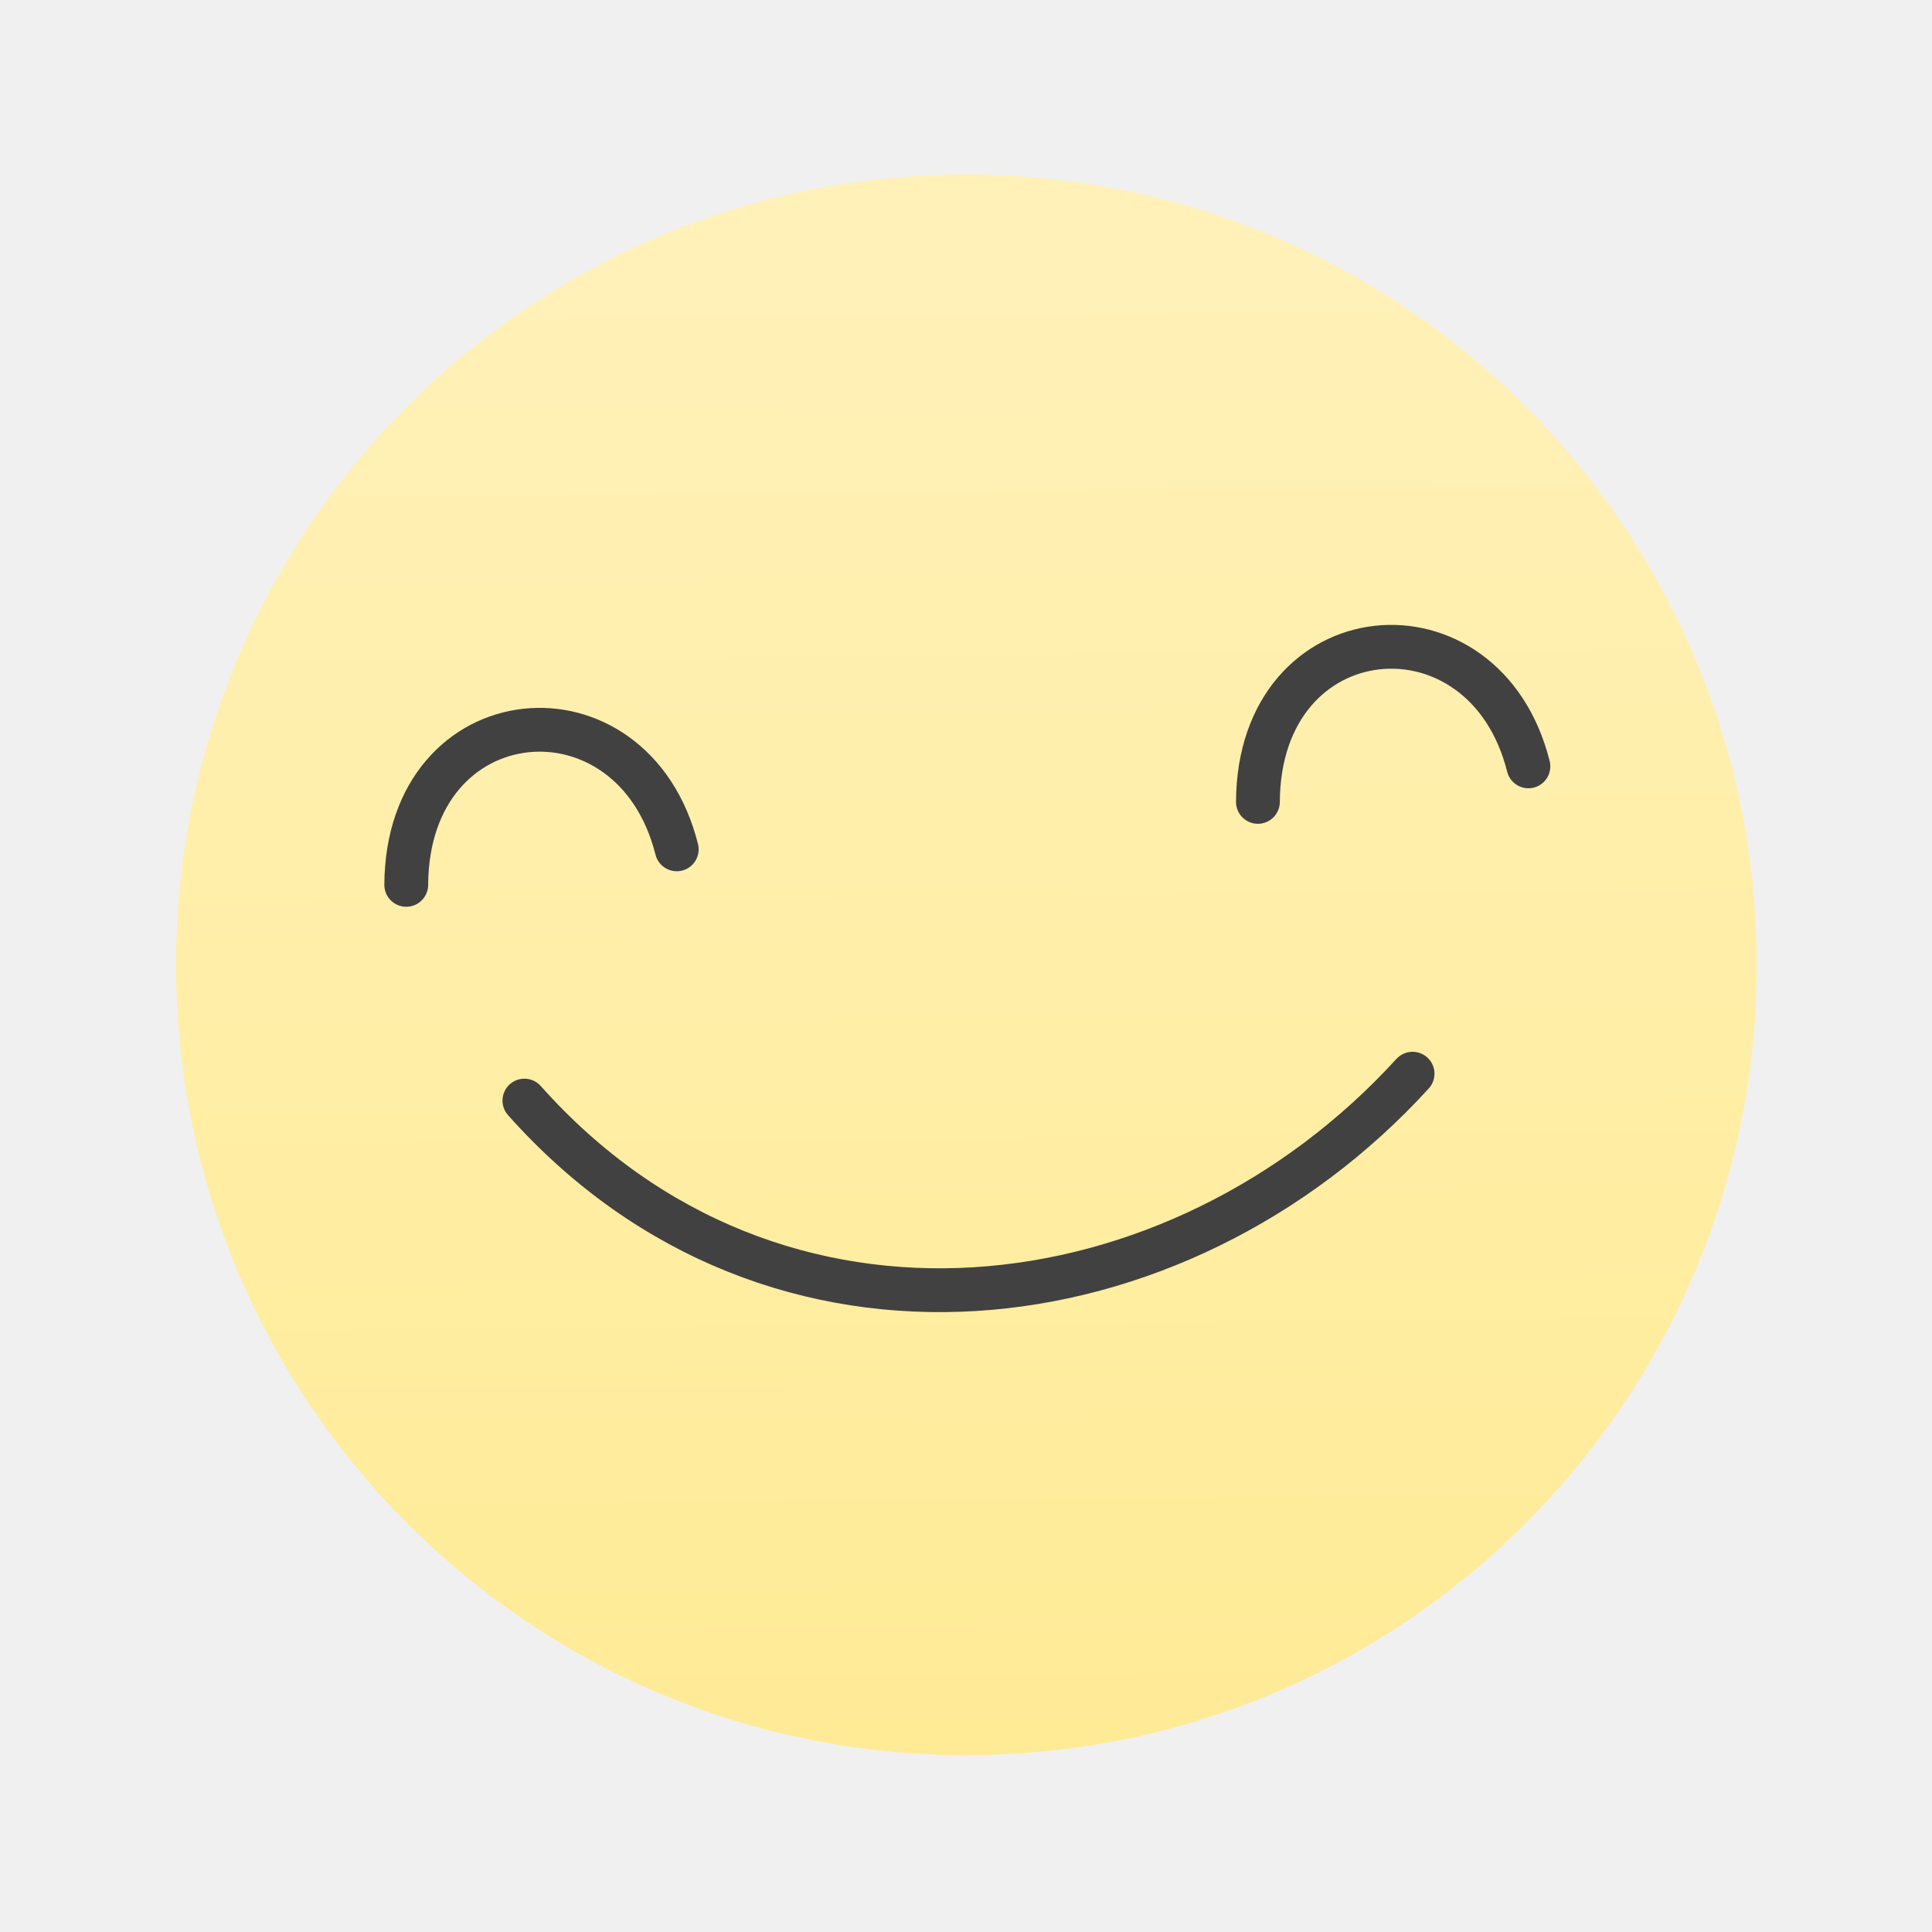
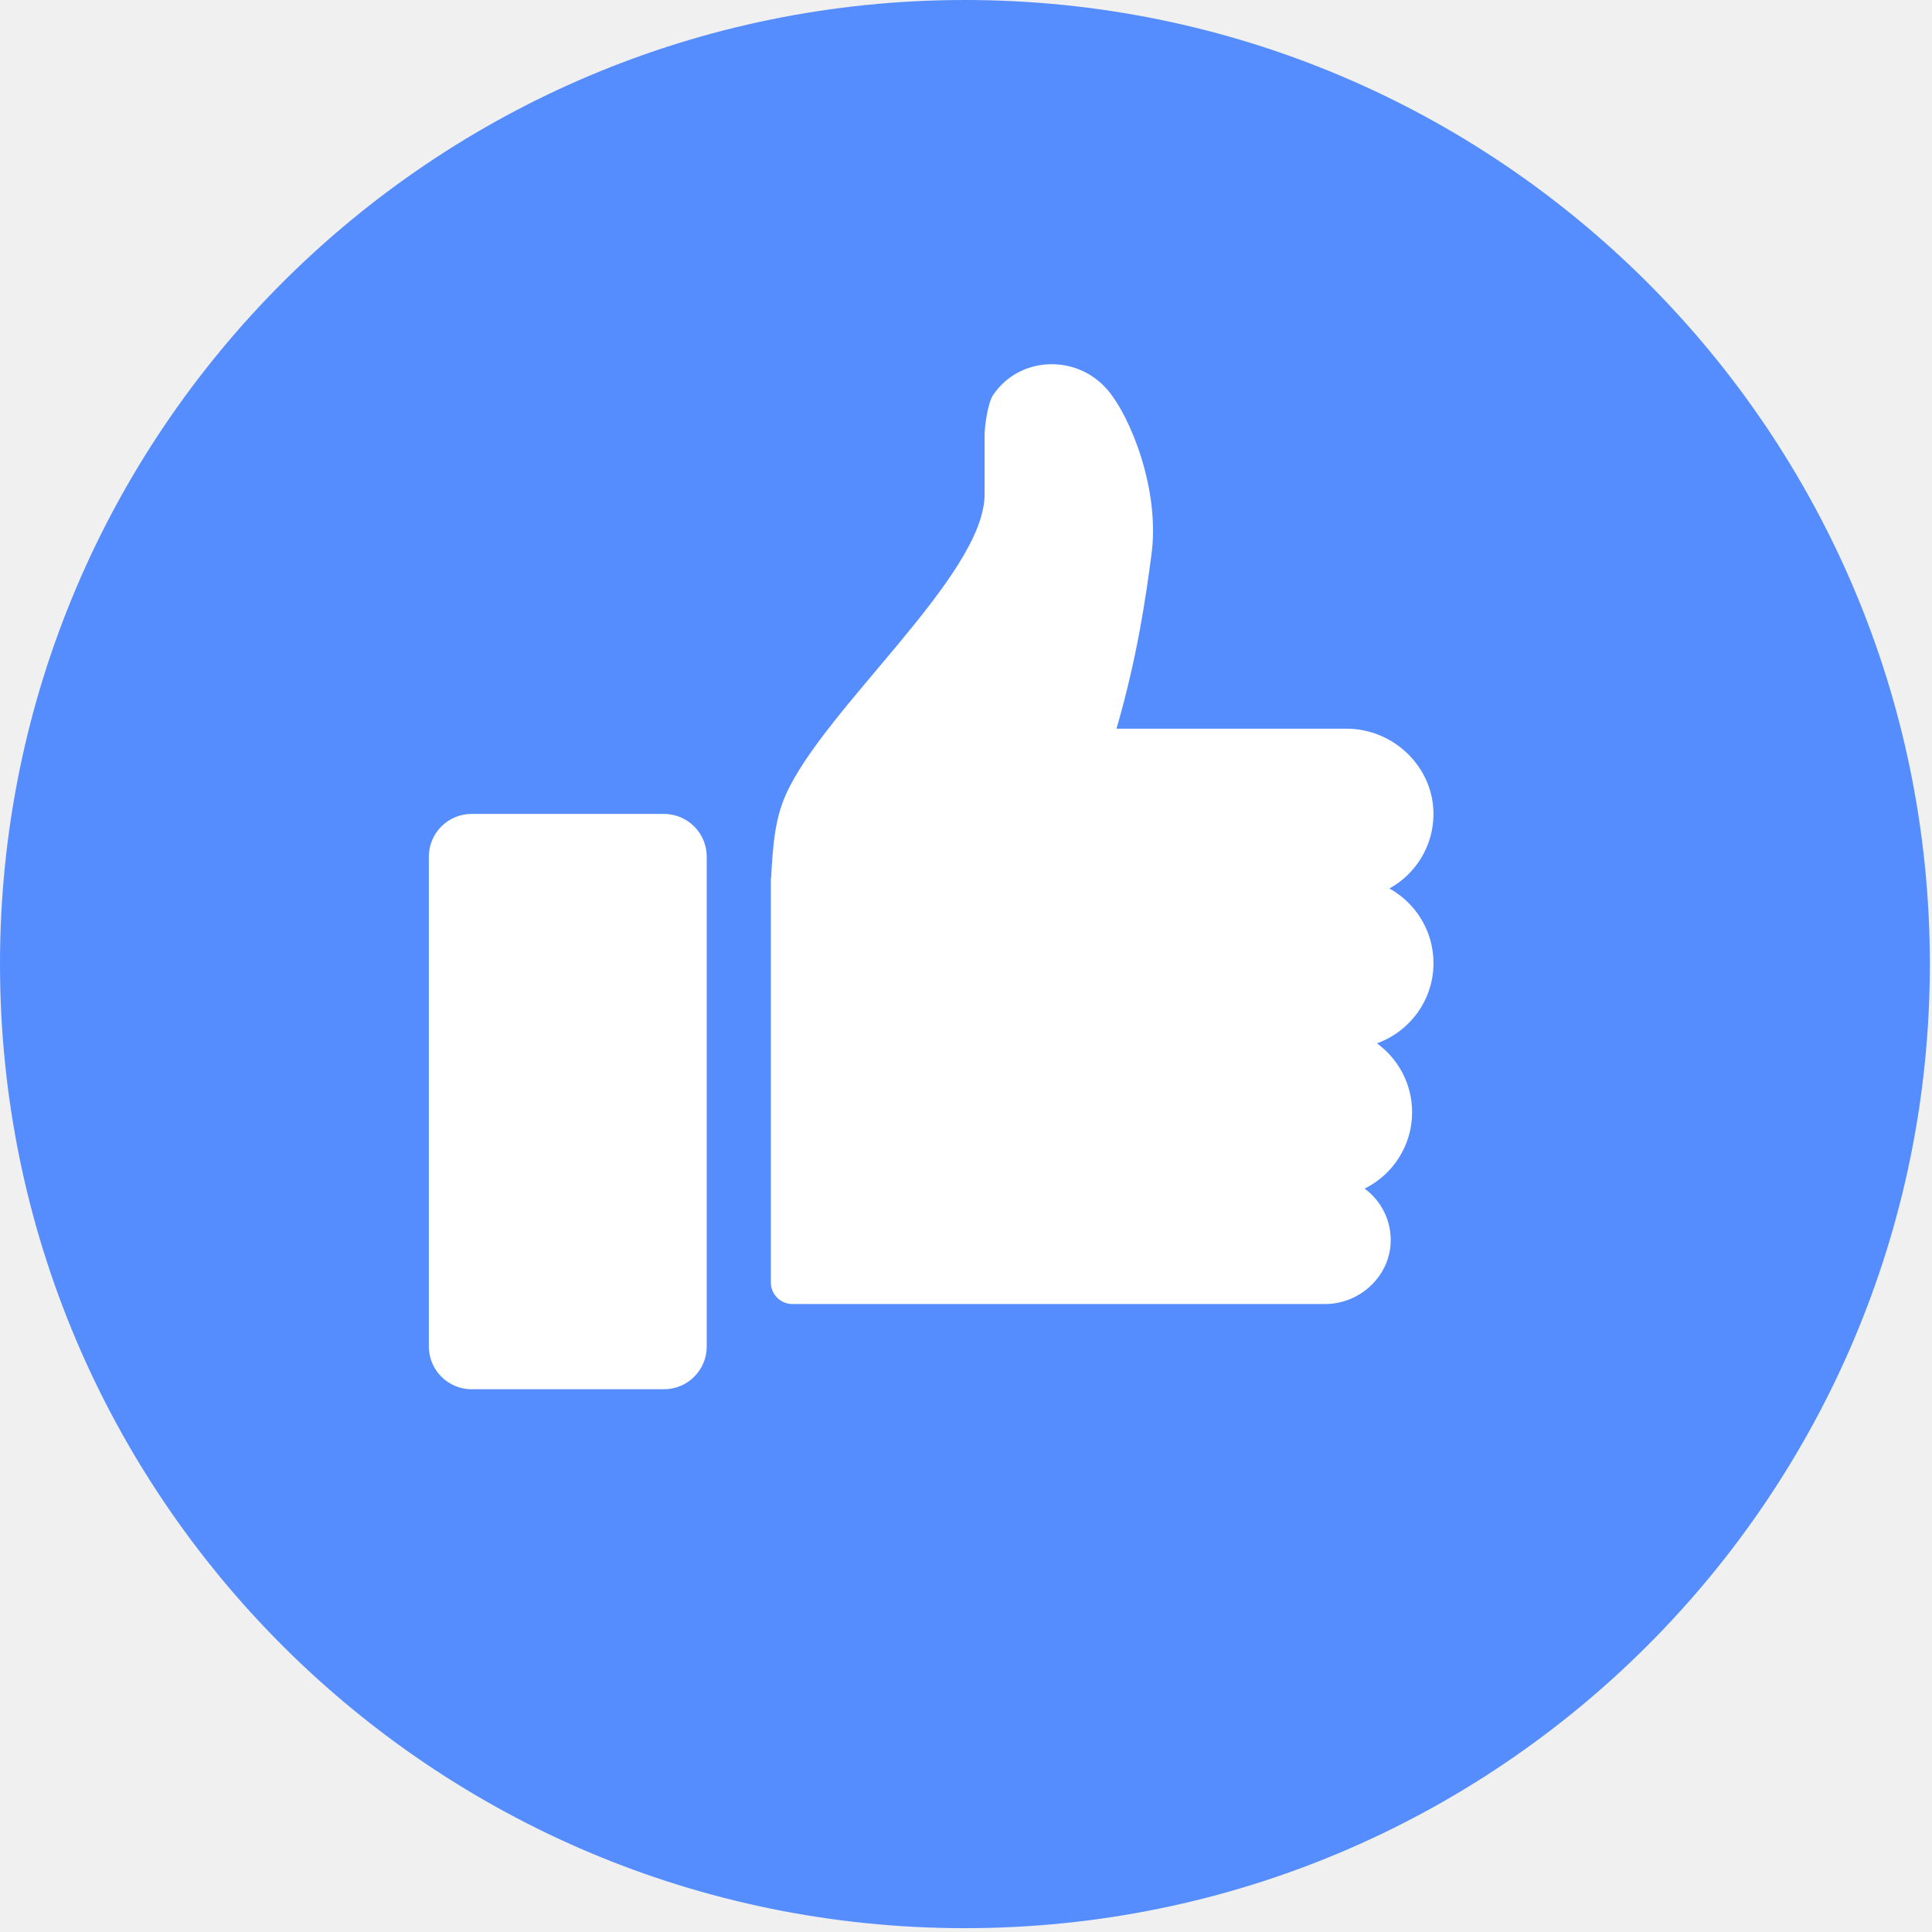
- <svg xmlns="http://www.w3.org/2000/svg" width="22" height="22" viewBox="0 0 5.821 5.821">
-   <defs>
-     <linearGradient id="0" x1="488.2" y1="547.74" x2="488.11" y2="537.68" gradientUnits="userSpaceOnUse">
-       <stop stop-color="#ffeb96" />
-       <stop offset="1" stop-color="#fff1b7" />
-     </linearGradient>
-   </defs>
-   <g transform="translate(-11.33-290.78)">
-     <circle r="5.5" cy="542.35" cx="488.27" fill="url(#0)" transform="matrix(.43294 0 0 .43294-197.15 58.882)" />
-     <g transform="translate(-12.12 3.336)" fill="none" fill-rule="evenodd" stroke="#414141" stroke-linecap="round" stroke-width=".132">
-       <path d="m24.674 290.11c.003-.572.683-.632.815-.107" />
-       <path d="m27.24 289.86c.003-.572.683-.632.815-.107" />
-       <path d="m25.03 290.76c.755.849 1.97.693 2.676-.081" />
+ <svg xmlns="http://www.w3.org/2000/svg" width="106px" height="106px" viewBox="0 0 106 106" version="1.1">
+   <defs />
+   <g id="FB-emojii-Freebies" stroke="none" stroke-width="1" fill="none" fill-rule="evenodd">
+     <g transform="translate(-100, -99)" id="like">
+       <g transform="translate(100, 99)">
+         <g id="thumbs" transform="translate(0, 0)">
+           <ellipse id="body" fill="#558DFF" cx="52.941" cy="52.895" rx="52.941" ry="52.895" />
+           <path d="M23.529,47.003 C23.529,45.707 24.577,44.656 25.878,44.656 L36.426,44.656 C37.724,44.656 38.775,45.707 38.775,47.003 L38.775,73.875 C38.775,75.172 37.727,76.222 36.426,76.222 L25.878,76.222 C24.581,76.222 23.529,75.172 23.529,73.875 L23.529,47.003 L23.529,47.003 Z M60.74,21.362 C59.041,19.413 55.92,19.537 54.481,21.684 C54.199,22.105 54.021,23.383 54.021,23.854 L54.021,27.12 C54.021,31.571 45.188,38.878 43.097,43.639 C42.499,45.001 42.398,46.479 42.309,48.16 L42.293,48.164 L42.293,70.366 C42.293,71.017 42.824,71.546 43.477,71.546 L72.703,71.546 C74.664,71.546 76.329,69.946 76.303,67.991 C76.287,66.852 75.727,65.844 74.871,65.214 C76.415,64.448 77.476,62.86 77.476,61.024 C77.476,59.47 76.715,58.092 75.545,57.242 C77.354,56.594 78.649,54.867 78.649,52.84 C78.649,51.079 77.672,49.546 76.23,48.748 C77.662,47.956 78.634,46.44 78.648,44.696 C78.67,42.102 76.476,39.98 73.874,39.98 L61.256,39.98 C62.397,36.073 62.88,32.681 63.182,30.371 C63.64,26.864 62.023,22.832 60.74,21.362 L60.74,21.362 Z" fill="#FFFFFF" />
+         </g>
+       </g>
    </g>
  </g>
</svg>
